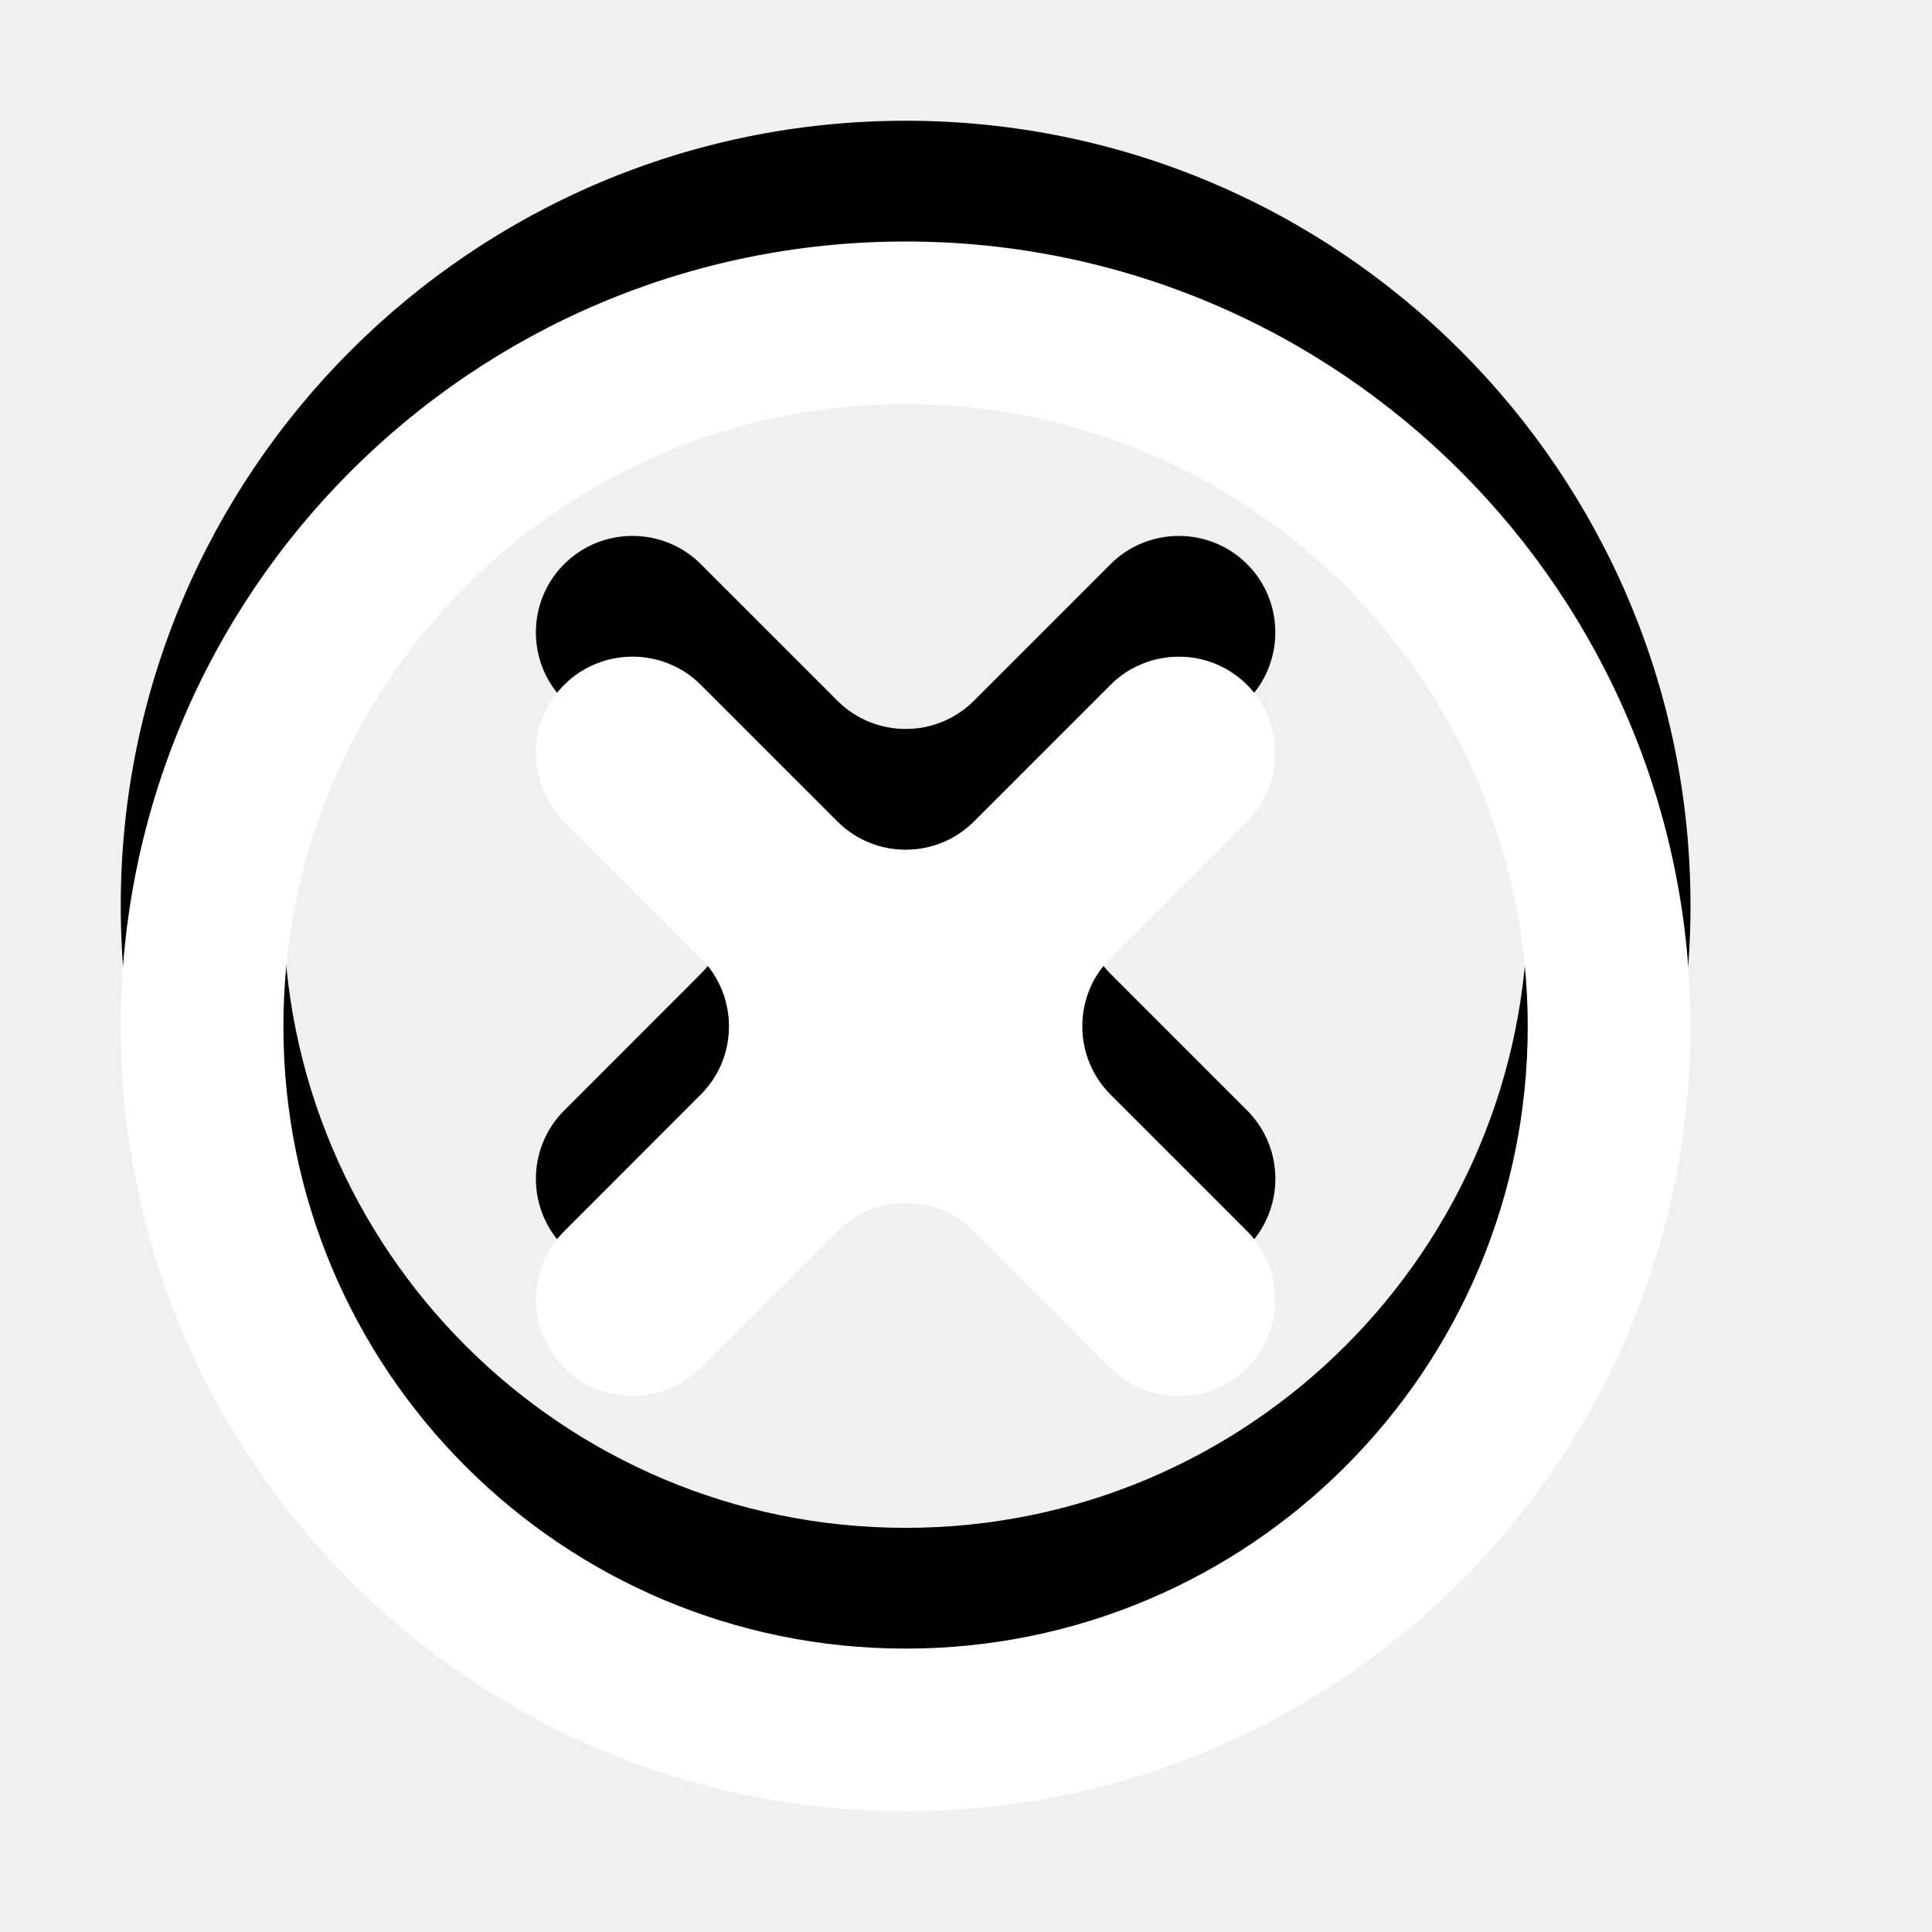
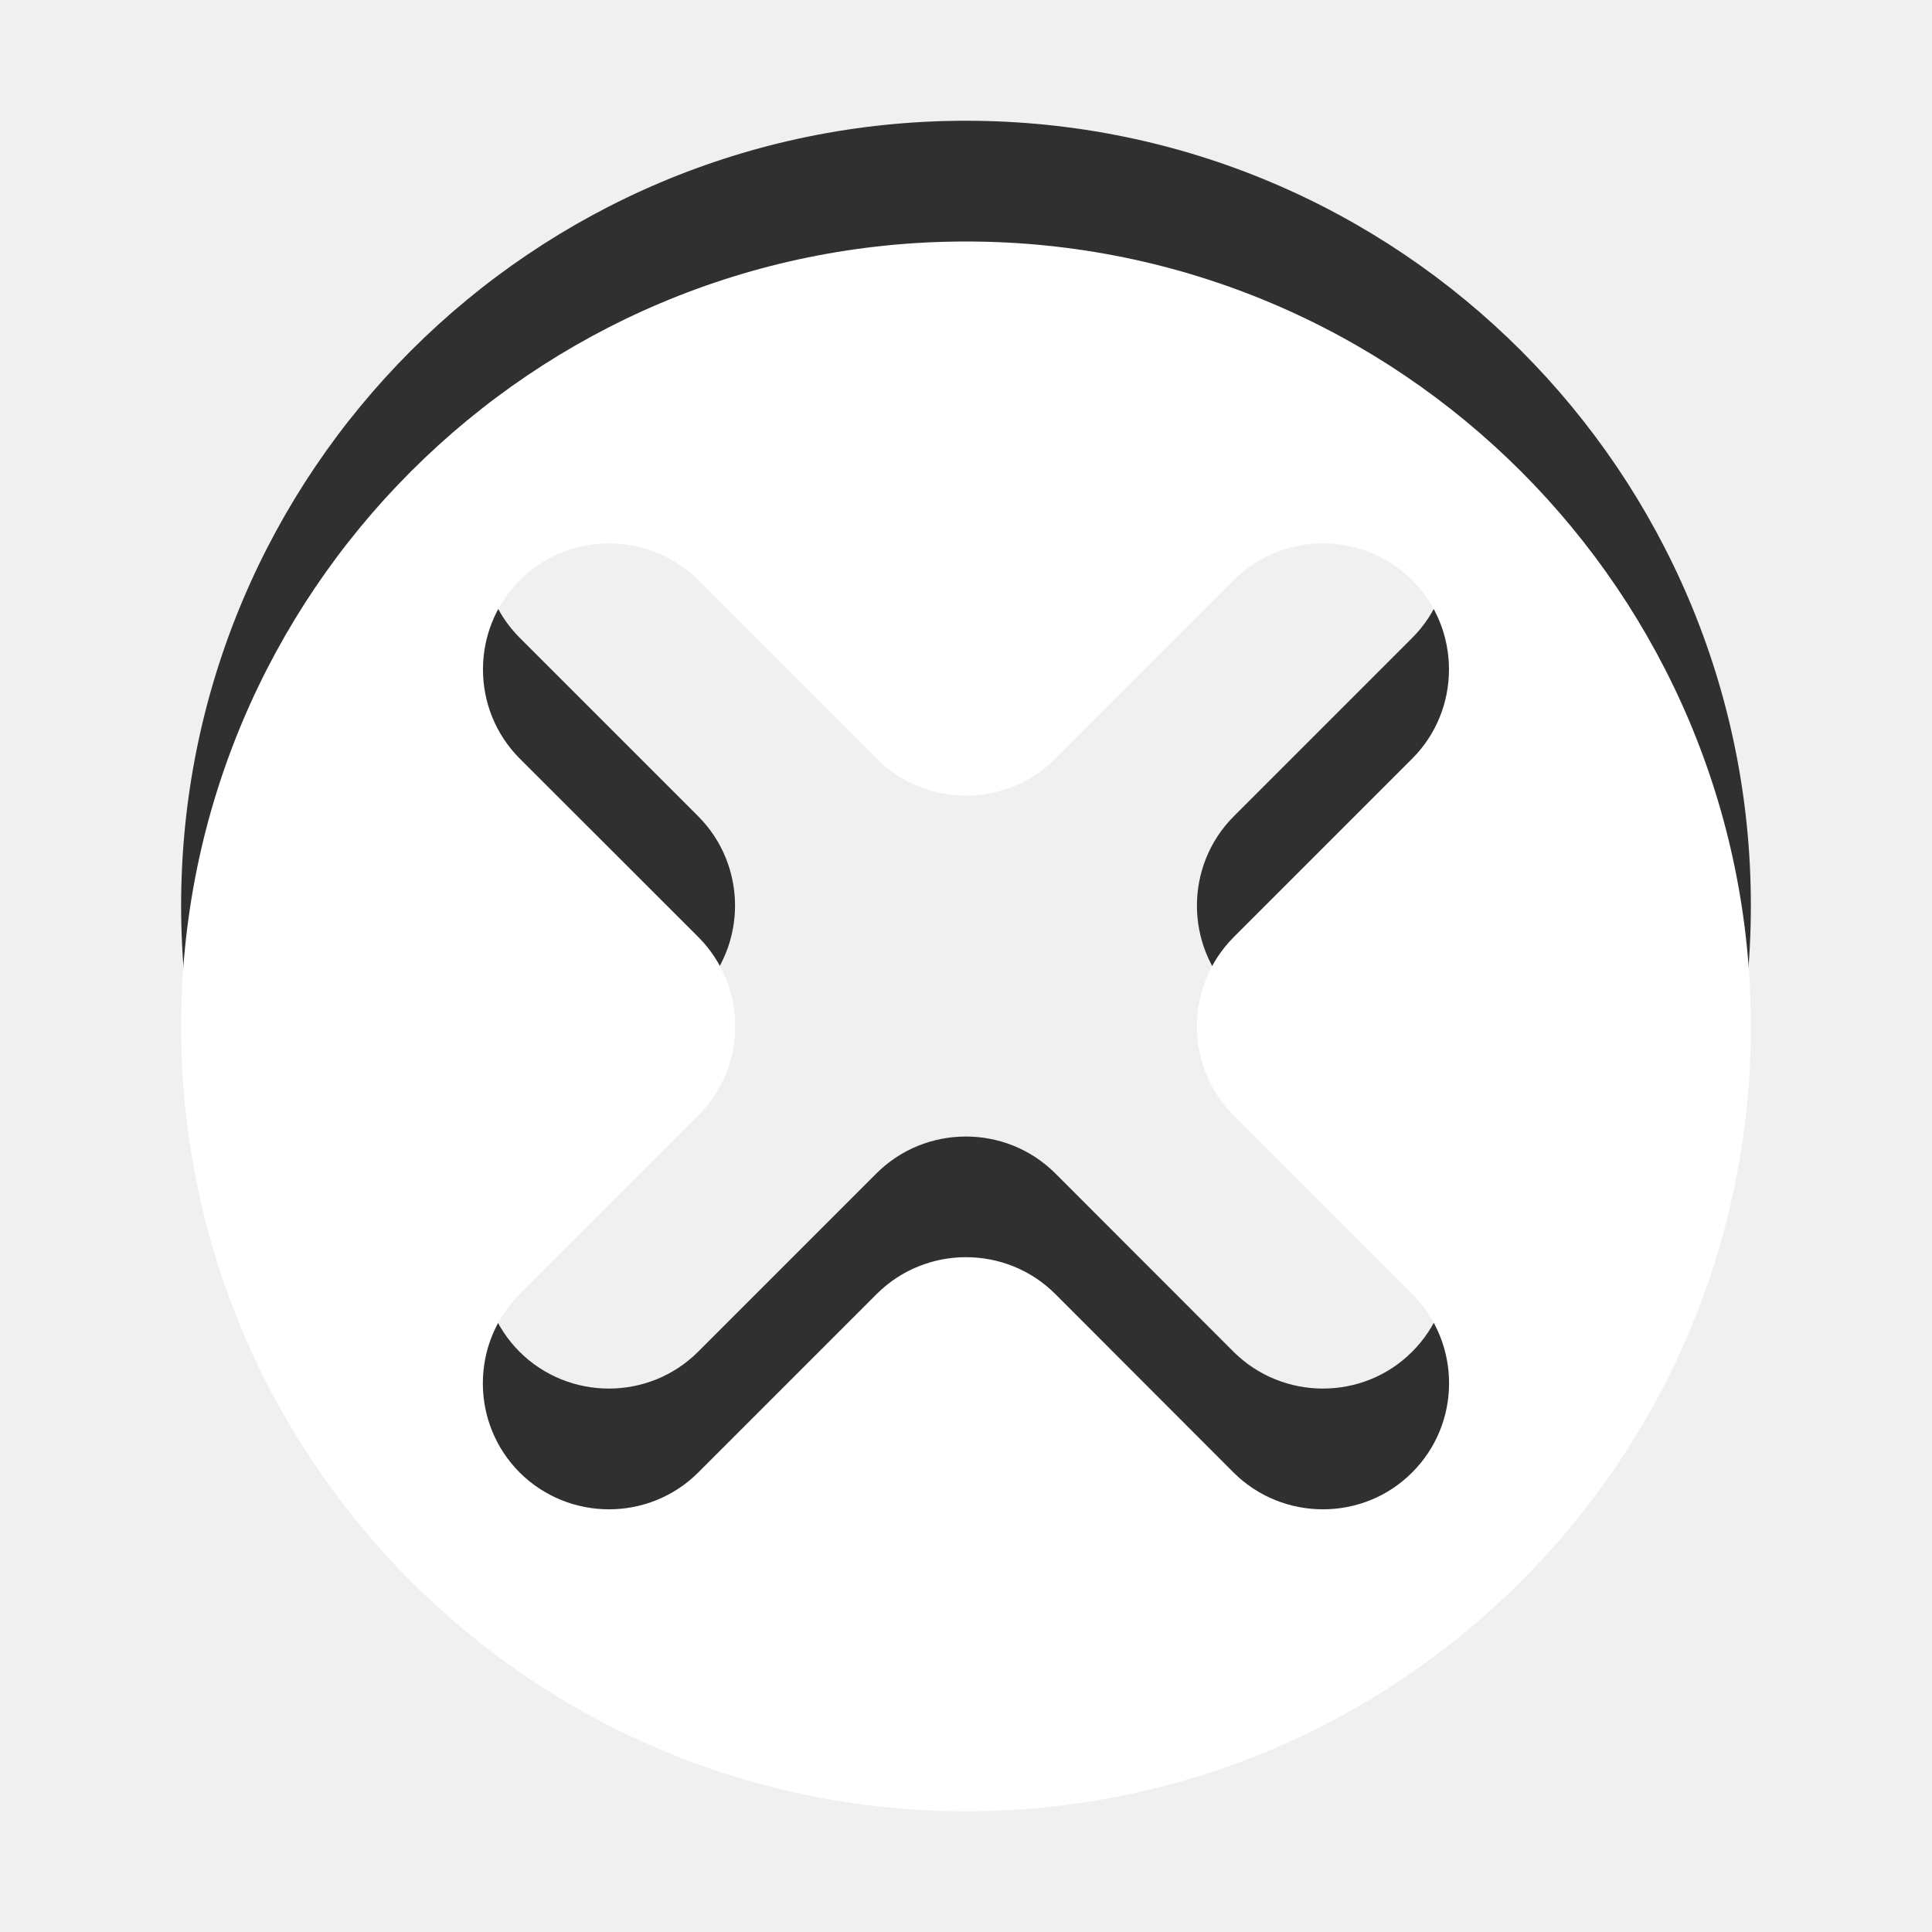
- <svg xmlns="http://www.w3.org/2000/svg" version="1.1" x="0px" y="0px" width="16px" height="16px" viewBox="0 0 16 16" xml:space="preserve">
+ <svg xmlns="http://www.w3.org/2000/svg" version="1.1" id="Ebene_1" x="0px" y="0px" width="16px" height="16px" viewBox="0 0 16 16" enable-background="new 0 0 16 16" xml:space="preserve">
  <defs>
    <style type="text/css">
			
- 				.Upper2 {fill: #fff;}
- 				.Lower2 {fill: #000;}
+ 				.surface { fill: #fff; }
+ 				.shadow { fill: #000; }
			
		</style>
  </defs>
  <g id="IconDelete">
-     <g class="Lower2">
-       <path id="Circle1" style="fill-rule: evenodd; clip-rule: evenodd;" d="M2.347,7.5     c0,2.848,2.307,5.153,5.153,5.153c2.845,0,5.152-2.306,5.152-5.153     c0-2.847-2.308-5.153-5.152-5.153C4.654,2.347,2.347,4.653,2.347,7.5z M1,7.5     C1,3.91,3.91,1,7.5,1C11.09,1,14,3.91,14,7.5c0,3.591-2.91,6.5-6.5,6.5     C3.91,14,1,11.091,1,7.5z" />
-       <path id="Delete1" style="fill-rule: evenodd; clip-rule: evenodd;" d="M10.328,10.328     c0.312-0.311,0.312-0.819,0.001-1.131L9.197,8.065     c-0.312-0.312-0.312-0.82,0-1.131l1.131-1.131c0.311-0.311,0.312-0.82,0-1.131     l0,0c-0.312-0.312-0.82-0.311-1.131,0L8.066,5.803     C7.754,6.115,7.247,6.115,6.935,5.803L5.803,4.671     C5.492,4.36,4.982,4.361,4.672,4.672l0,0c-0.312,0.311-0.312,0.819,0,1.131     L5.803,6.934c0.312,0.312,0.312,0.82,0,1.131L4.672,9.197     c-0.312,0.312-0.312,0.819,0,1.131l0,0c0.312,0.312,0.819,0.312,1.131,0     l1.132-1.132c0.312-0.311,0.82-0.311,1.131,0l1.131,1.132     C9.509,10.64,10.018,10.64,10.328,10.328L10.328,10.328z" />
-     </g>
-     <g class="Upper2">
-       <path id="Circle2" style="fill-rule: evenodd; clip-rule: evenodd;" d="M2.347,8.5     c0,2.848,2.307,5.153,5.153,5.153c2.845,0,5.152-2.306,5.152-5.153     c0-2.847-2.308-5.153-5.152-5.153C4.654,3.347,2.347,5.653,2.347,8.5z M1,8.5     C1,4.91,3.91,2,7.5,2C11.09,2,14,4.91,14,8.5c0,3.591-2.91,6.5-6.5,6.5     C3.91,15,1,12.091,1,8.5z" />
-       <path id="Delete2" style="fill-rule: evenodd; clip-rule: evenodd;" d="M10.328,11.328     c0.312-0.311,0.312-0.819,0.001-1.131L9.197,9.065     c-0.312-0.312-0.312-0.82,0-1.131l1.131-1.131c0.311-0.311,0.312-0.82,0-1.131     l0,0c-0.312-0.312-0.82-0.311-1.131,0L8.066,6.803     C7.754,7.115,7.247,7.115,6.935,6.803L5.803,5.671     C5.492,5.36,4.982,5.361,4.672,5.672l0,0c-0.312,0.311-0.312,0.819,0,1.131     L5.803,7.934c0.312,0.312,0.312,0.82,0,1.131L4.672,10.197     c-0.312,0.312-0.312,0.819,0,1.131l0,0c0.312,0.312,0.819,0.312,1.131,0     l1.132-1.132c0.312-0.311,0.82-0.311,1.131,0l1.131,1.132     C9.509,11.64,10.018,11.64,10.328,11.328L10.328,11.328z" />
-     </g>
+     <path class="shadow" transform="translate(0 -1)" opacity=".8" d="M8,2C4.41,2,1.5,4.91,1.5,8.5C1.5,12.091,4.41,15,8,15c3.59,0,6.5-2.909,6.5-6.5C14.5,4.91,11.59,2,8,2z     M11.694,12.195c-0.405,0.406-1.07,0.406-1.478,0l-1.478-1.479c-0.407-0.405-1.071-0.405-1.478,0l-1.479,1.479    c-0.407,0.406-1.07,0.406-1.478,0c-0.407-0.407-0.407-1.071,0-1.478l1.479-1.479c0.407-0.406,0.407-1.07,0-1.478L4.305,6.283    c-0.407-0.407-0.407-1.071,0-1.478c0.406-0.406,1.071-0.408,1.478,0l1.478,1.478c0.408,0.408,1.071,0.408,1.478,0l1.478-1.478    c0.406-0.406,1.071-0.408,1.478,0c0.407,0.407,0.406,1.072,0,1.478l-1.478,1.478c-0.406,0.407-0.406,1.071,0,1.478l1.479,1.479    C12.103,11.124,12.102,11.789,11.694,12.195z" />
+     <path class="surface" transform="translate(0 1)" d="M8,1C4.41,1,1.5,3.91,1.5,7.5C1.5,11.091,4.41,14,8,14c3.59,0,6.5-2.909,6.5-6.5C14.5,3.91,11.59,1,8,1z     M11.694,11.195c-0.405,0.406-1.07,0.406-1.478,0L8.739,9.716c-0.407-0.406-1.071-0.406-1.478,0l-1.479,1.479    c-0.407,0.406-1.07,0.406-1.478,0c-0.407-0.407-0.407-1.071,0-1.478l1.479-1.479c0.407-0.406,0.407-1.07,0-1.478L4.305,5.283    c-0.407-0.407-0.407-1.071,0-1.478c0.406-0.406,1.071-0.408,1.478,0l1.478,1.478c0.408,0.408,1.071,0.408,1.478,0l1.478-1.478    c0.406-0.406,1.071-0.408,1.478,0c0.407,0.407,0.406,1.072,0,1.478l-1.478,1.478c-0.406,0.407-0.406,1.071,0,1.478l1.479,1.479    C12.103,10.124,12.102,10.789,11.694,11.195z" />
  </g>
</svg>
